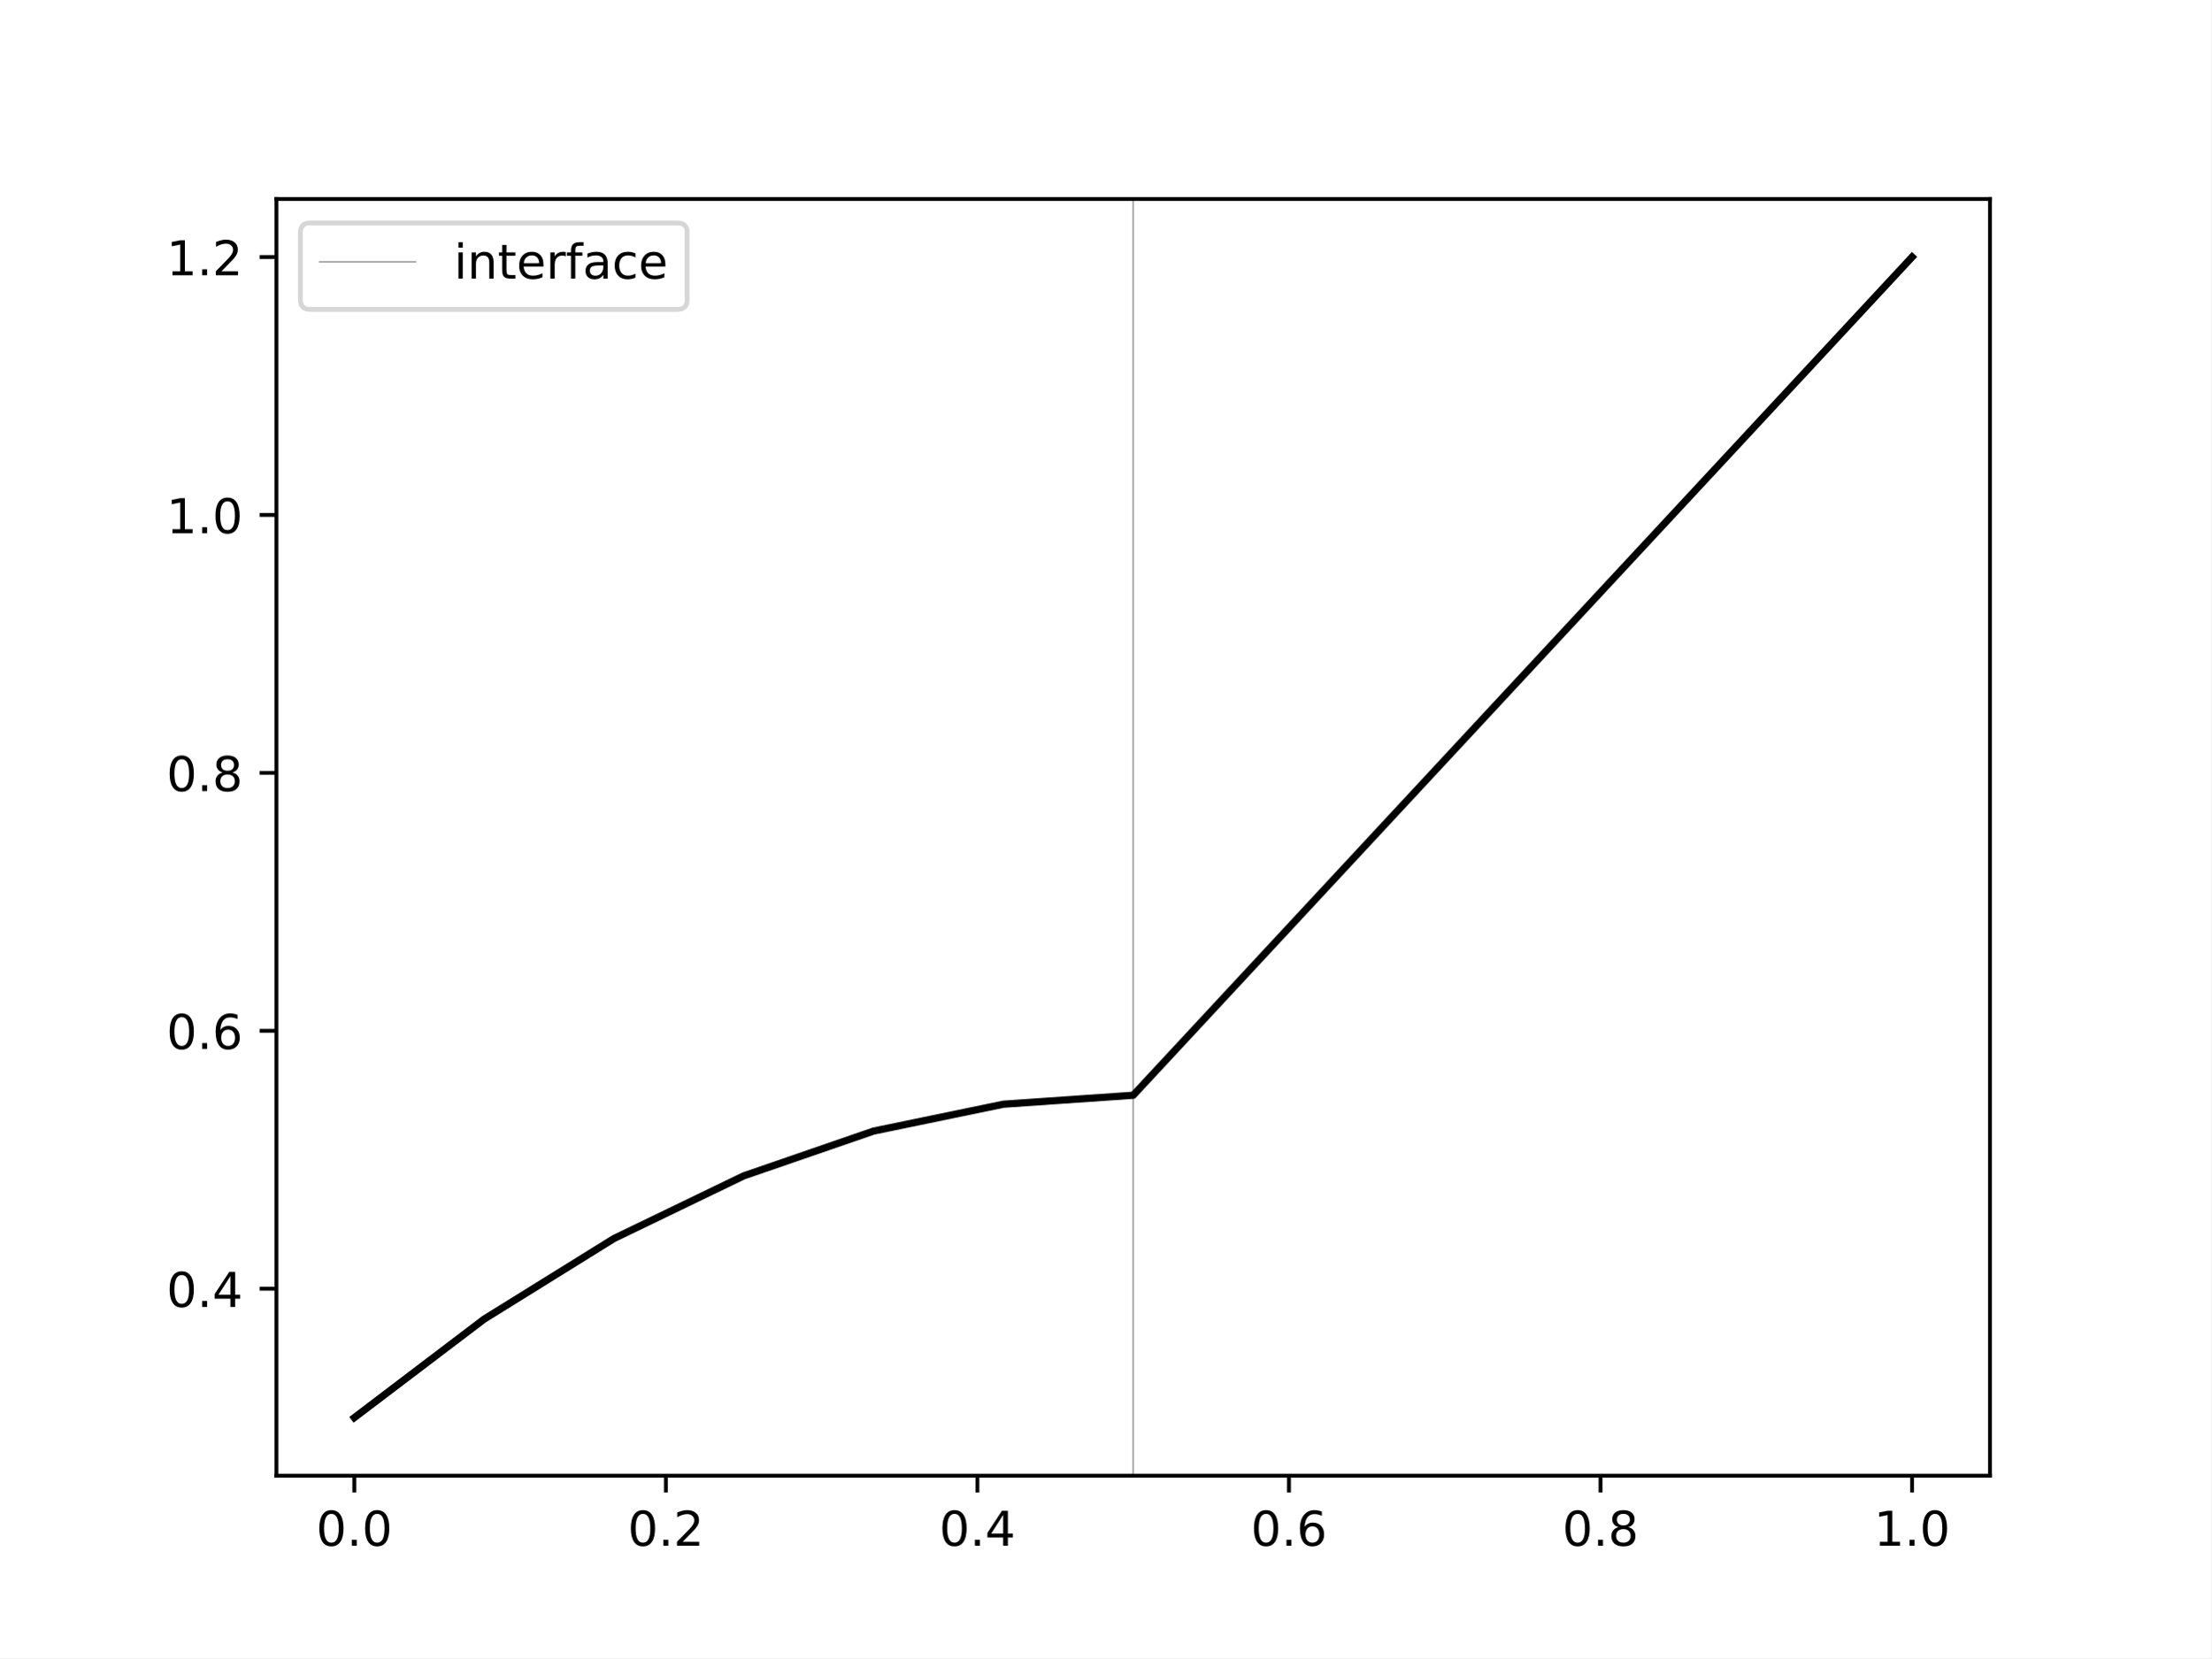
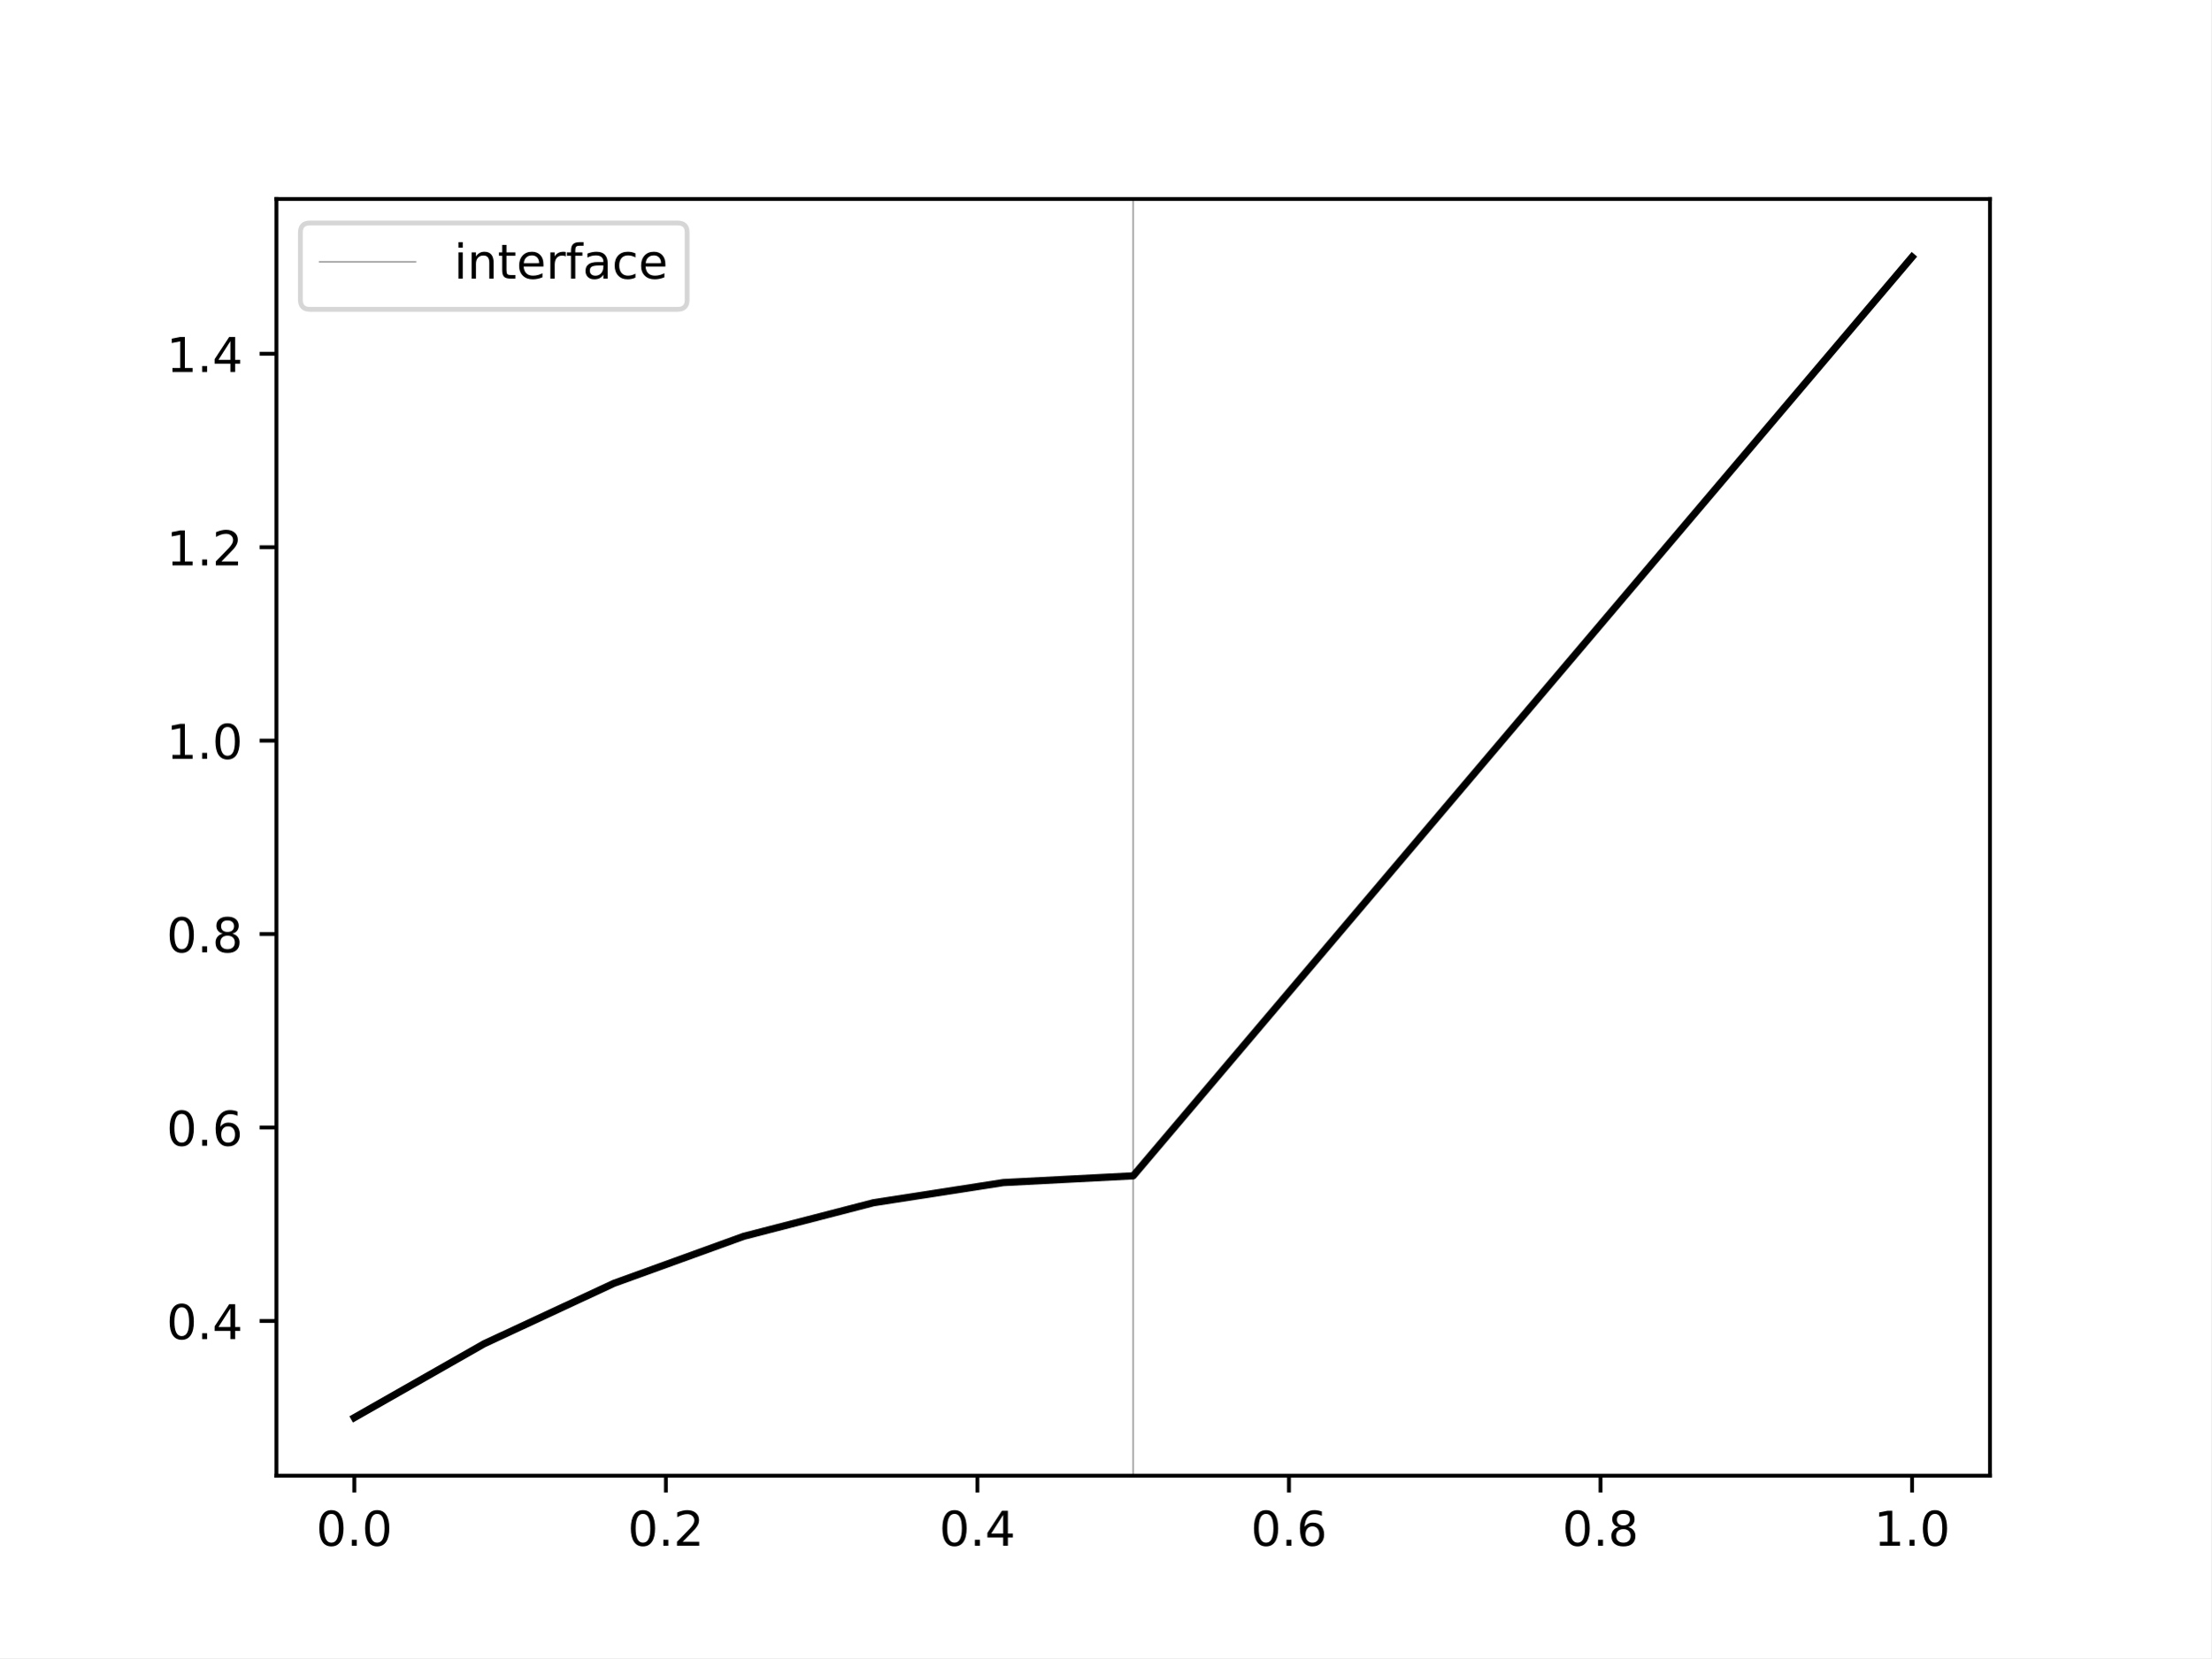
<svg xmlns="http://www.w3.org/2000/svg" xmlns:xlink="http://www.w3.org/1999/xlink" width="460.8pt" height="345.6pt" viewBox="0 0 460.8 345.6" version="1.1">
  <defs>
    <style type="text/css">*{stroke-linejoin: round; stroke-linecap: butt}</style>
  </defs>
  <g id="figure_1">
    <g id="patch_1">
      <path d="M 0 345.6  L 460.8 345.6  L 460.8 0  L 0 0  z " style="fill: #ffffff" />
    </g>
    <g id="axes_1">
      <g id="patch_2">
        <path d="M 57.6 307.584  L 414.72 307.584  L 414.72 41.472  L 57.6 41.472  z " style="fill: #ffffff" />
      </g>
      <g id="matplotlib.axis_1">
        <g id="xtick_1">
          <g id="line2d_1">
            <defs>
-               <path id="me2c57a8411" d="M 0 0  L 0 3.5  " style="stroke: #000000; stroke-width: 0.8" />
+               <path id="m39b25161e5" d="M 0 0  L 0 3.5  " style="stroke: #000000; stroke-width: 0.8" />
            </defs>
            <g>
-               <use xlink:href="#me2c57a8411" x="73.833" y="307.584" style="stroke: #000000; stroke-width: 0.8" />
+               <use xlink:href="#m39b25161e5" x="73.833" y="307.584" style="stroke: #000000; stroke-width: 0.8" />
            </g>
          </g>
          <g id="text_1">
            <g transform="translate(65.88116 322.1817) scale(0.1 -0.1)">
              <defs>
                <path id="DejaVuSans-13" d="M 2034 4250  Q 1547 4250 1301 3770  Q 1056 3291 1056 2328  Q 1056 1369 1301 889  Q 1547 409 2034 409  Q 2525 409 2770 889  Q 3016 1369 3016 2328  Q 3016 3291 2770 3770  Q 2525 4250 2034 4250  z M 2034 4750  Q 2819 4750 3233 4129  Q 3647 3509 3647 2328  Q 3647 1150 3233 529  Q 2819 -91 2034 -91  Q 1250 -91 836 529  Q 422 1150 422 2328  Q 422 3509 836 4129  Q 1250 4750 2034 4750  z " transform="scale(0.015625)" />
                <path id="DejaVuSans-11" d="M 684 794  L 1344 794  L 1344 0  L 684 0  L 684 794  z " transform="scale(0.015625)" />
              </defs>
              <use xlink:href="#DejaVuSans-13" />
              <use xlink:href="#DejaVuSans-11" transform="translate(63.625 0)" />
              <use xlink:href="#DejaVuSans-13" transform="translate(95.40625 0)" />
            </g>
          </g>
        </g>
        <g id="xtick_2">
          <g id="line2d_2">
            <g>
-               <use xlink:href="#me2c57a8411" x="138.764" y="307.584" style="stroke: #000000; stroke-width: 0.8" />
+               <use xlink:href="#m39b25161e5" x="138.764" y="307.584" style="stroke: #000000; stroke-width: 0.8" />
            </g>
          </g>
          <g id="text_2">
            <g transform="translate(130.8121 322.1817) scale(0.1 -0.1)">
              <defs>
                <path id="DejaVuSans-15" d="M 1228 531  L 3431 531  L 3431 0  L 469 0  L 469 531  Q 828 903 1448 1529  Q 2069 2156 2228 2338  Q 2531 2678 2651 2914  Q 2772 3150 2772 3378  Q 2772 3750 2511 3984  Q 2250 4219 1831 4219  Q 1534 4219 1204 4116  Q 875 4013 500 3803  L 500 4441  Q 881 4594 1212 4672  Q 1544 4750 1819 4750  Q 2544 4750 2975 4387  Q 3406 4025 3406 3419  Q 3406 3131 3298 2873  Q 3191 2616 2906 2266  Q 2828 2175 2409 1742  Q 1991 1309 1228 531  z " transform="scale(0.015625)" />
              </defs>
              <use xlink:href="#DejaVuSans-13" />
              <use xlink:href="#DejaVuSans-11" transform="translate(63.625 0)" />
              <use xlink:href="#DejaVuSans-15" transform="translate(95.40625 0)" />
            </g>
          </g>
        </g>
        <g id="xtick_3">
          <g id="line2d_3">
            <g>
-               <use xlink:href="#me2c57a8411" x="203.695" y="307.584" style="stroke: #000000; stroke-width: 0.8" />
+               <use xlink:href="#m39b25161e5" x="203.695" y="307.584" style="stroke: #000000; stroke-width: 0.8" />
            </g>
          </g>
          <g id="text_3">
            <g transform="translate(195.743 322.1817) scale(0.1 -0.1)">
              <defs>
                <path id="DejaVuSans-17" d="M 2419 4116  L 825 1625  L 2419 1625  L 2419 4116  z M 2253 4666  L 3047 4666  L 3047 1625  L 3713 1625  L 3713 1100  L 3047 1100  L 3047 0  L 2419 0  L 2419 1100  L 313 1100  L 313 1709  L 2253 4666  z " transform="scale(0.015625)" />
              </defs>
              <use xlink:href="#DejaVuSans-13" />
              <use xlink:href="#DejaVuSans-11" transform="translate(63.625 0)" />
              <use xlink:href="#DejaVuSans-17" transform="translate(95.40625 0)" />
            </g>
          </g>
        </g>
        <g id="xtick_4">
          <g id="line2d_4">
            <g>
-               <use xlink:href="#me2c57a8411" x="268.625" y="307.584" style="stroke: #000000; stroke-width: 0.8" />
+               <use xlink:href="#m39b25161e5" x="268.625" y="307.584" style="stroke: #000000; stroke-width: 0.8" />
            </g>
          </g>
          <g id="text_4">
            <g transform="translate(260.6739 322.1817) scale(0.1 -0.1)">
              <defs>
                <path id="DejaVuSans-19" d="M 2113 2584  Q 1688 2584 1439 2293  Q 1191 2003 1191 1497  Q 1191 994 1439 701  Q 1688 409 2113 409  Q 2538 409 2786 701  Q 3034 994 3034 1497  Q 3034 2003 2786 2293  Q 2538 2584 2113 2584  z M 3366 4563  L 3366 3988  Q 3128 4100 2886 4159  Q 2644 4219 2406 4219  Q 1781 4219 1451 3797  Q 1122 3375 1075 2522  Q 1259 2794 1537 2939  Q 1816 3084 2150 3084  Q 2853 3084 3261 2657  Q 3669 2231 3669 1497  Q 3669 778 3244 343  Q 2819 -91 2113 -91  Q 1303 -91 875 529  Q 447 1150 447 2328  Q 447 3434 972 4092  Q 1497 4750 2381 4750  Q 2619 4750 2861 4703  Q 3103 4656 3366 4563  z " transform="scale(0.015625)" />
              </defs>
              <use xlink:href="#DejaVuSans-13" />
              <use xlink:href="#DejaVuSans-11" transform="translate(63.625 0)" />
              <use xlink:href="#DejaVuSans-19" transform="translate(95.40625 0)" />
            </g>
          </g>
        </g>
        <g id="xtick_5">
          <g id="line2d_5">
            <g>
-               <use xlink:href="#me2c57a8411" x="333.556" y="307.584" style="stroke: #000000; stroke-width: 0.8" />
+               <use xlink:href="#m39b25161e5" x="333.556" y="307.584" style="stroke: #000000; stroke-width: 0.8" />
            </g>
          </g>
          <g id="text_5">
            <g transform="translate(325.6048 322.1817) scale(0.1 -0.1)">
              <defs>
                <path id="DejaVuSans-1b" d="M 2034 2216  Q 1584 2216 1326 1975  Q 1069 1734 1069 1313  Q 1069 891 1326 650  Q 1584 409 2034 409  Q 2484 409 2743 651  Q 3003 894 3003 1313  Q 3003 1734 2745 1975  Q 2488 2216 2034 2216  z M 1403 2484  Q 997 2584 770 2862  Q 544 3141 544 3541  Q 544 4100 942 4425  Q 1341 4750 2034 4750  Q 2731 4750 3128 4425  Q 3525 4100 3525 3541  Q 3525 3141 3298 2862  Q 3072 2584 2669 2484  Q 3125 2378 3379 2068  Q 3634 1759 3634 1313  Q 3634 634 3220 271  Q 2806 -91 2034 -91  Q 1263 -91 848 271  Q 434 634 434 1313  Q 434 1759 690 2068  Q 947 2378 1403 2484  z M 1172 3481  Q 1172 3119 1398 2916  Q 1625 2713 2034 2713  Q 2441 2713 2670 2916  Q 2900 3119 2900 3481  Q 2900 3844 2670 4047  Q 2441 4250 2034 4250  Q 1625 4250 1398 4047  Q 1172 3844 1172 3481  z " transform="scale(0.015625)" />
              </defs>
              <use xlink:href="#DejaVuSans-13" />
              <use xlink:href="#DejaVuSans-11" transform="translate(63.625 0)" />
              <use xlink:href="#DejaVuSans-1b" transform="translate(95.40625 0)" />
            </g>
          </g>
        </g>
        <g id="xtick_6">
          <g id="line2d_6">
            <g>
-               <use xlink:href="#me2c57a8411" x="398.487" y="307.584" style="stroke: #000000; stroke-width: 0.8" />
+               <use xlink:href="#m39b25161e5" x="398.487" y="307.584" style="stroke: #000000; stroke-width: 0.8" />
            </g>
          </g>
          <g id="text_6">
            <g transform="translate(390.5357 322.1817) scale(0.1 -0.1)">
              <defs>
                <path id="DejaVuSans-14" d="M 794 531  L 1825 531  L 1825 4091  L 703 3866  L 703 4441  L 1819 4666  L 2450 4666  L 2450 531  L 3481 531  L 3481 0  L 794 0  L 794 531  z " transform="scale(0.015625)" />
              </defs>
              <use xlink:href="#DejaVuSans-14" />
              <use xlink:href="#DejaVuSans-11" transform="translate(63.625 0)" />
              <use xlink:href="#DejaVuSans-13" transform="translate(95.40625 0)" />
            </g>
          </g>
        </g>
      </g>
      <g id="matplotlib.axis_2">
        <g id="ytick_1">
          <g id="line2d_7">
            <defs>
-               <path id="m02b5186cc8" d="M 0 0  L -3.5 0  " style="stroke: #000000; stroke-width: 0.8" />
+               <path id="mfedbef9950" d="M 0 0  L -3.5 0  " style="stroke: #000000; stroke-width: 0.8" />
            </defs>
            <g>
-               <use xlink:href="#m02b5186cc8" x="57.6" y="268.608" style="stroke: #000000; stroke-width: 0.8" />
+               <use xlink:href="#mfedbef9950" x="57.6" y="275.328" style="stroke: #000000; stroke-width: 0.8" />
            </g>
          </g>
          <g id="text_7">
-             <g transform="translate(34.69687 272.4068) scale(0.1 -0.1)">
+             <g transform="translate(34.69687 279.1268) scale(0.1 -0.1)">
              <use xlink:href="#DejaVuSans-13" />
              <use xlink:href="#DejaVuSans-11" transform="translate(63.625 0)" />
              <use xlink:href="#DejaVuSans-17" transform="translate(95.40625 0)" />
            </g>
          </g>
        </g>
        <g id="ytick_2">
          <g id="line2d_8">
            <g>
-               <use xlink:href="#m02b5186cc8" x="57.6" y="214.848" style="stroke: #000000; stroke-width: 0.8" />
+               <use xlink:href="#mfedbef9950" x="57.6" y="235.008" style="stroke: #000000; stroke-width: 0.8" />
            </g>
          </g>
          <g id="text_8">
-             <g transform="translate(34.69687 218.6468) scale(0.1 -0.1)">
+             <g transform="translate(34.69687 238.8068) scale(0.1 -0.1)">
              <use xlink:href="#DejaVuSans-13" />
              <use xlink:href="#DejaVuSans-11" transform="translate(63.625 0)" />
              <use xlink:href="#DejaVuSans-19" transform="translate(95.40625 0)" />
            </g>
          </g>
        </g>
        <g id="ytick_3">
          <g id="line2d_9">
            <g>
-               <use xlink:href="#m02b5186cc8" x="57.6" y="161.088" style="stroke: #000000; stroke-width: 0.8" />
+               <use xlink:href="#mfedbef9950" x="57.6" y="194.688" style="stroke: #000000; stroke-width: 0.8" />
            </g>
          </g>
          <g id="text_9">
-             <g transform="translate(34.69687 164.8868) scale(0.1 -0.1)">
+             <g transform="translate(34.69687 198.4868) scale(0.1 -0.1)">
              <use xlink:href="#DejaVuSans-13" />
              <use xlink:href="#DejaVuSans-11" transform="translate(63.625 0)" />
              <use xlink:href="#DejaVuSans-1b" transform="translate(95.40625 0)" />
            </g>
          </g>
        </g>
        <g id="ytick_4">
          <g id="line2d_10">
            <g>
-               <use xlink:href="#m02b5186cc8" x="57.6" y="107.328" style="stroke: #000000; stroke-width: 0.8" />
+               <use xlink:href="#mfedbef9950" x="57.6" y="154.368" style="stroke: #000000; stroke-width: 0.8" />
            </g>
          </g>
          <g id="text_10">
-             <g transform="translate(34.69687 111.1268) scale(0.1 -0.1)">
+             <g transform="translate(34.69687 158.1668) scale(0.1 -0.1)">
              <use xlink:href="#DejaVuSans-14" />
              <use xlink:href="#DejaVuSans-11" transform="translate(63.625 0)" />
              <use xlink:href="#DejaVuSans-13" transform="translate(95.40625 0)" />
            </g>
          </g>
        </g>
        <g id="ytick_5">
          <g id="line2d_11">
            <g>
-               <use xlink:href="#m02b5186cc8" x="57.6" y="53.568" style="stroke: #000000; stroke-width: 0.8" />
+               <use xlink:href="#mfedbef9950" x="57.6" y="114.048" style="stroke: #000000; stroke-width: 0.8" />
            </g>
          </g>
          <g id="text_11">
-             <g transform="translate(34.69687 57.36683) scale(0.1 -0.1)">
+             <g transform="translate(34.69687 117.8468) scale(0.1 -0.1)">
              <use xlink:href="#DejaVuSans-14" />
              <use xlink:href="#DejaVuSans-11" transform="translate(63.625 0)" />
              <use xlink:href="#DejaVuSans-15" transform="translate(95.40625 0)" />
            </g>
          </g>
        </g>
-       </g>
-       <g id="line2d_12">
-         <path d="M 73.833 295.488  L 100.887 274.955  L 127.942 258.155  L 154.996 245.088  L 182.051 235.755  L 209.105 230.155  L 236.16 228.288  L 263.215 199.168  L 290.269 170.048  L 317.324 140.928  L 344.378 111.808  L 371.433 82.688  L 398.487 53.568  " clip-path="url(#pc674c87bf7)" style="fill: none; stroke: #000000; stroke-width: 1.5; stroke-linecap: square" />
+         <g id="ytick_6">
+           <g id="line2d_12">
+             <g>
+               <use xlink:href="#mfedbef9950" x="57.6" y="73.728" style="stroke: #000000; stroke-width: 0.8" />
+             </g>
+           </g>
+           <g id="text_12">
+             <g transform="translate(34.69687 77.52683) scale(0.1 -0.1)">
+               <use xlink:href="#DejaVuSans-14" />
+               <use xlink:href="#DejaVuSans-11" transform="translate(63.625 0)" />
+               <use xlink:href="#DejaVuSans-17" transform="translate(95.40625 0)" />
+             </g>
+           </g>
+         </g>
      </g>
      <g id="line2d_13">
-         <path d="M 236.16 307.584  L 236.16 41.472  " clip-path="url(#pc674c87bf7)" style="fill: none; stroke: #000000; stroke-opacity: 0.4; stroke-width: 0.3; stroke-linecap: square" />
+         <path d="M 73.833 295.488  L 100.887 280.088  L 127.942 267.488  L 154.996 257.688  L 182.051 250.688  L 209.105 246.488  L 236.16 245.088  L 263.215 213.168  L 290.269 181.248  L 317.324 149.328  L 344.378 117.408  L 371.433 85.488  L 398.487 53.568  " clip-path="url(#p2509618833)" style="fill: none; stroke: #000000; stroke-width: 1.5; stroke-linecap: square" />
+       </g>
+       <g id="line2d_14">
+         <path d="M 236.16 307.584  L 236.16 41.472  " clip-path="url(#p2509618833)" style="fill: none; stroke: #000000; stroke-opacity: 0.4; stroke-width: 0.3; stroke-linecap: square" />
      </g>
      <g id="patch_3">
        <path d="M 57.6 307.584  L 57.6 41.472  " style="fill: none; stroke: #000000; stroke-width: 0.8; stroke-linejoin: miter; stroke-linecap: square" />
      </g>
      <g id="patch_4">
        <path d="M 414.72 307.584  L 414.72 41.472  " style="fill: none; stroke: #000000; stroke-width: 0.8; stroke-linejoin: miter; stroke-linecap: square" />
      </g>
      <g id="patch_5">
        <path d="M 57.6 307.584  L 414.72 307.584  " style="fill: none; stroke: #000000; stroke-width: 0.8; stroke-linejoin: miter; stroke-linecap: square" />
      </g>
      <g id="patch_6">
        <path d="M 57.6 41.472  L 414.72 41.472  " style="fill: none; stroke: #000000; stroke-width: 0.8; stroke-linejoin: miter; stroke-linecap: square" />
      </g>
      <g id="legend_1">
        <g id="patch_7">
          <path d="M 64.6 64.473  L 141.2 64.473  Q 143.2 64.473 143.2 62.473  L 143.2 48.472  Q 143.2 46.472 141.2 46.472  L 64.6 46.472  Q 62.6 46.472 62.6 48.472  L 62.6 62.473  Q 62.6 64.473 64.6 64.473  z " style="fill: #ffffff; opacity: 0.8; stroke: #cccccc; stroke-linejoin: miter" />
        </g>
-         <g id="line2d_14">
+         <g id="line2d_15">
          <path d="M 66.6 54.57  L 76.6 54.57  L 86.6 54.57  " style="fill: none; stroke: #000000; stroke-opacity: 0.4; stroke-width: 0.3; stroke-linecap: square" />
        </g>
-         <g id="text_12">
+         <g id="text_13">
          <g transform="translate(94.6 58.07044) scale(0.1 -0.1)">
            <defs>
              <path id="DejaVuSans-4c" d="M 603 3500  L 1178 3500  L 1178 0  L 603 0  L 603 3500  z M 603 4863  L 1178 4863  L 1178 4134  L 603 4134  L 603 4863  z " transform="scale(0.015625)" />
              <path id="DejaVuSans-51" d="M 3513 2113  L 3513 0  L 2938 0  L 2938 2094  Q 2938 2591 2744 2837  Q 2550 3084 2163 3084  Q 1697 3084 1428 2787  Q 1159 2491 1159 1978  L 1159 0  L 581 0  L 581 3500  L 1159 3500  L 1159 2956  Q 1366 3272 1645 3428  Q 1925 3584 2291 3584  Q 2894 3584 3203 3211  Q 3513 2838 3513 2113  z " transform="scale(0.015625)" />
              <path id="DejaVuSans-57" d="M 1172 4494  L 1172 3500  L 2356 3500  L 2356 3053  L 1172 3053  L 1172 1153  Q 1172 725 1289 603  Q 1406 481 1766 481  L 2356 481  L 2356 0  L 1766 0  Q 1100 0 847 248  Q 594 497 594 1153  L 594 3053  L 172 3053  L 172 3500  L 594 3500  L 594 4494  L 1172 4494  z " transform="scale(0.015625)" />
              <path id="DejaVuSans-48" d="M 3597 1894  L 3597 1613  L 953 1613  Q 991 1019 1311 708  Q 1631 397 2203 397  Q 2534 397 2845 478  Q 3156 559 3463 722  L 3463 178  Q 3153 47 2828 -22  Q 2503 -91 2169 -91  Q 1331 -91 842 396  Q 353 884 353 1716  Q 353 2575 817 3079  Q 1281 3584 2069 3584  Q 2775 3584 3186 3129  Q 3597 2675 3597 1894  z M 3022 2063  Q 3016 2534 2758 2815  Q 2500 3097 2075 3097  Q 1594 3097 1305 2825  Q 1016 2553 972 2059  L 3022 2063  z " transform="scale(0.015625)" />
              <path id="DejaVuSans-55" d="M 2631 2963  Q 2534 3019 2420 3045  Q 2306 3072 2169 3072  Q 1681 3072 1420 2755  Q 1159 2438 1159 1844  L 1159 0  L 581 0  L 581 3500  L 1159 3500  L 1159 2956  Q 1341 3275 1631 3429  Q 1922 3584 2338 3584  Q 2397 3584 2469 3576  Q 2541 3569 2628 3553  L 2631 2963  z " transform="scale(0.015625)" />
              <path id="DejaVuSans-49" d="M 2375 4863  L 2375 4384  L 1825 4384  Q 1516 4384 1395 4259  Q 1275 4134 1275 3809  L 1275 3500  L 2222 3500  L 2222 3053  L 1275 3053  L 1275 0  L 697 0  L 697 3053  L 147 3053  L 147 3500  L 697 3500  L 697 3744  Q 697 4328 969 4595  Q 1241 4863 1831 4863  L 2375 4863  z " transform="scale(0.015625)" />
              <path id="DejaVuSans-44" d="M 2194 1759  Q 1497 1759 1228 1600  Q 959 1441 959 1056  Q 959 750 1161 570  Q 1363 391 1709 391  Q 2188 391 2477 730  Q 2766 1069 2766 1631  L 2766 1759  L 2194 1759  z M 3341 1997  L 3341 0  L 2766 0  L 2766 531  Q 2569 213 2275 61  Q 1981 -91 1556 -91  Q 1019 -91 701 211  Q 384 513 384 1019  Q 384 1609 779 1909  Q 1175 2209 1959 2209  L 2766 2209  L 2766 2266  Q 2766 2663 2505 2880  Q 2244 3097 1772 3097  Q 1472 3097 1187 3025  Q 903 2953 641 2809  L 641 3341  Q 956 3463 1253 3523  Q 1550 3584 1831 3584  Q 2591 3584 2966 3190  Q 3341 2797 3341 1997  z " transform="scale(0.015625)" />
              <path id="DejaVuSans-46" d="M 3122 3366  L 3122 2828  Q 2878 2963 2633 3030  Q 2388 3097 2138 3097  Q 1578 3097 1268 2742  Q 959 2388 959 1747  Q 959 1106 1268 751  Q 1578 397 2138 397  Q 2388 397 2633 464  Q 2878 531 3122 666  L 3122 134  Q 2881 22 2623 -34  Q 2366 -91 2075 -91  Q 1284 -91 818 406  Q 353 903 353 1747  Q 353 2603 823 3093  Q 1294 3584 2113 3584  Q 2378 3584 2631 3529  Q 2884 3475 3122 3366  z " transform="scale(0.015625)" />
            </defs>
            <use xlink:href="#DejaVuSans-4c" />
            <use xlink:href="#DejaVuSans-51" transform="translate(27.78125 0)" />
            <use xlink:href="#DejaVuSans-57" transform="translate(91.15625 0)" />
            <use xlink:href="#DejaVuSans-48" transform="translate(130.3594 0)" />
            <use xlink:href="#DejaVuSans-55" transform="translate(191.8906 0)" />
            <use xlink:href="#DejaVuSans-49" transform="translate(233 0)" />
            <use xlink:href="#DejaVuSans-44" transform="translate(268.2031 0)" />
            <use xlink:href="#DejaVuSans-46" transform="translate(329.4844 0)" />
            <use xlink:href="#DejaVuSans-48" transform="translate(384.4688 0)" />
          </g>
        </g>
      </g>
    </g>
  </g>
  <defs>
-     <clipPath id="pc674c87bf7">
+     <clipPath id="p2509618833">
      <rect x="57.6" y="41.472" width="357.12" height="266.112" />
    </clipPath>
  </defs>
</svg>
